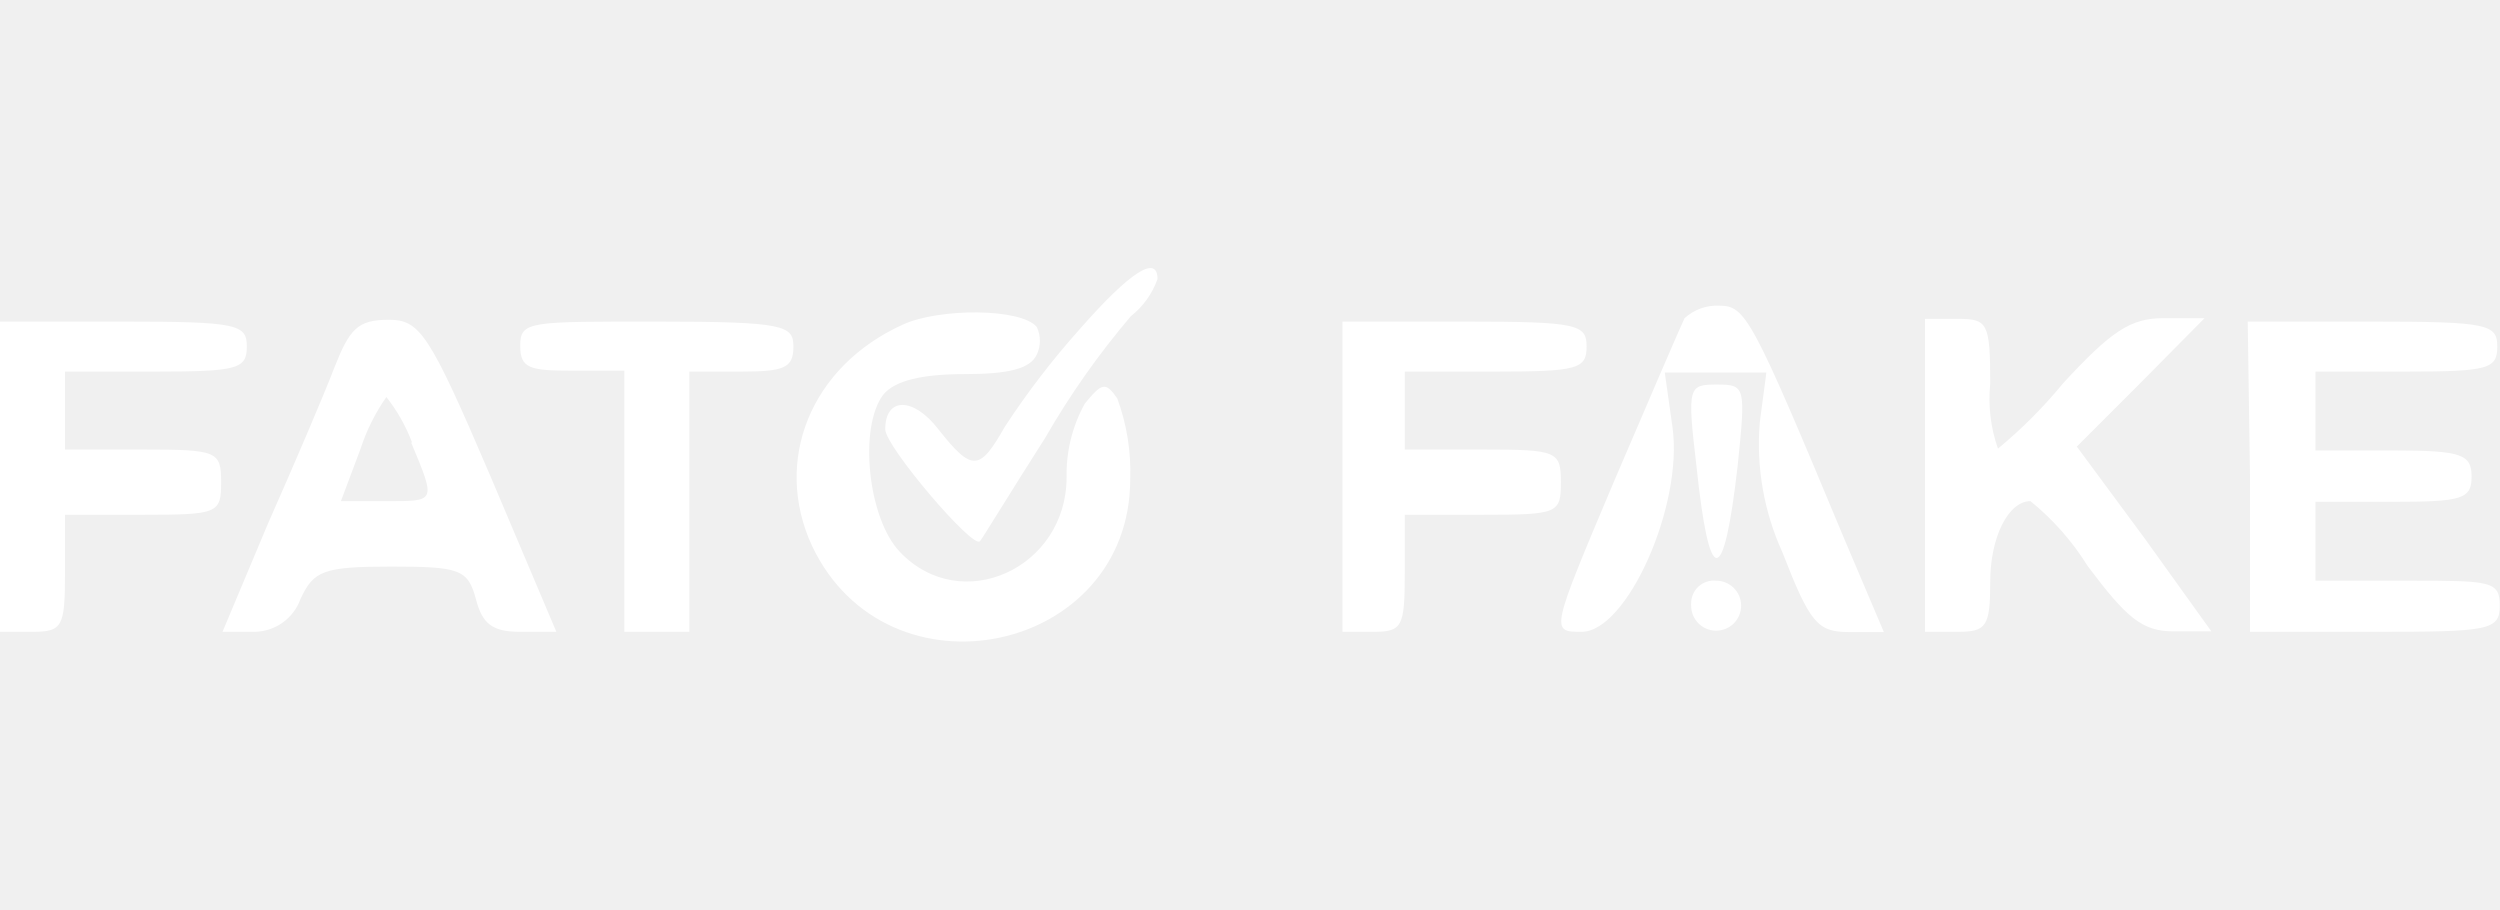
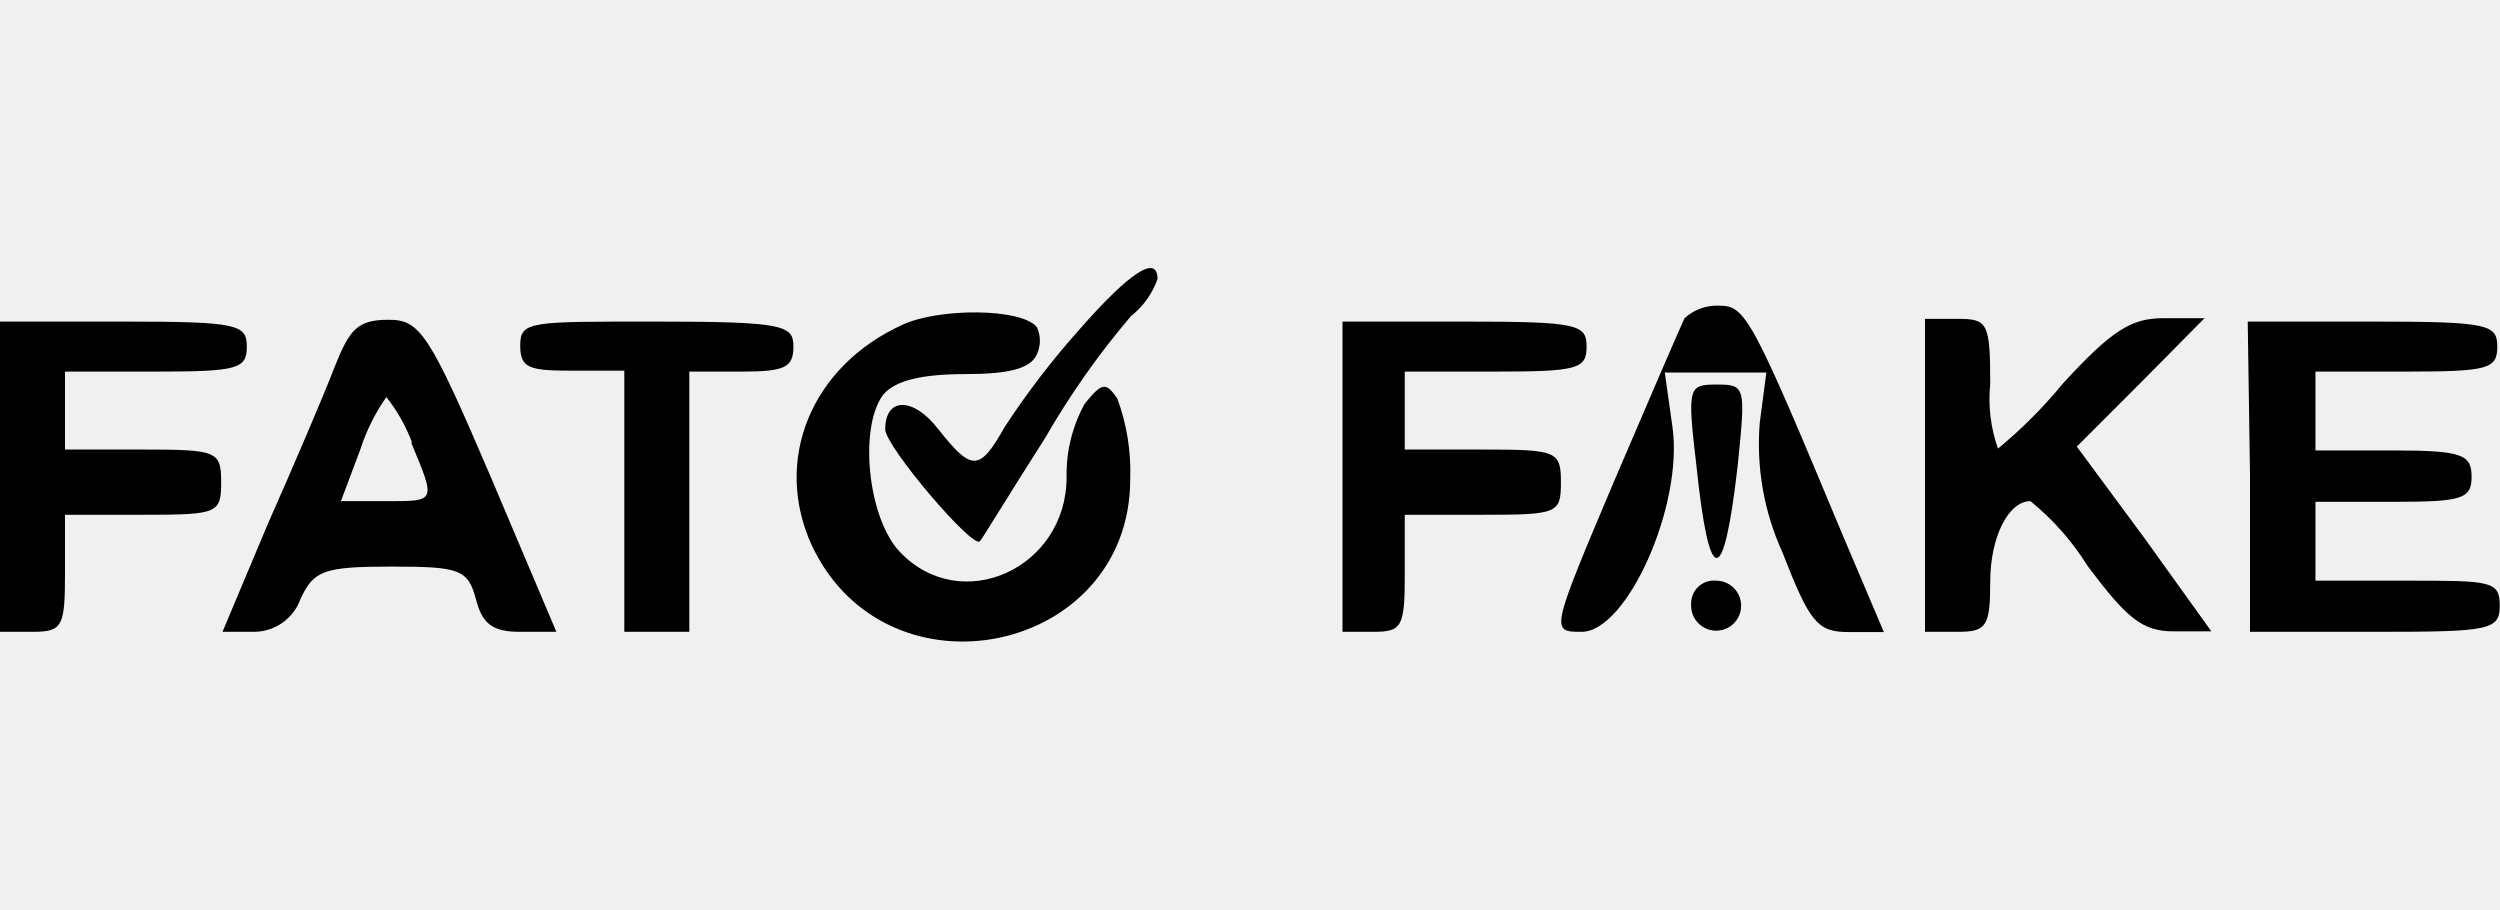
<svg xmlns="http://www.w3.org/2000/svg" id="Camada_1" data-name="Camada 1" viewBox="0 0 110 40">
  <defs>
-     <style>.cls-1{fill:#fff;}</style>
+     <style>.cls-1{fill:#000}</style>
  </defs>
-   <path class="cls-1" d="M47.51,14.48a36.06,36.06,0,0,0-3.3,4.3c-1.1,1.94-1.43,2-2.92.11-1.1-1.43-2.34-1.43-2.34,0,0,.75,3.89,5.32,4.17,4.92.11-.12,1.37-2.2,2.86-4.53a35.81,35.81,0,0,1,3.78-5.37,3.62,3.62,0,0,0,1.17-1.63C50.93,11.19,49.74,11.94,47.51,14.48Z" />
-   <path class="cls-1" d="M39.73,14.28c-4.07,1.84-5.73,6-4,9.74,3.32,7,14,4.75,14-2.94a9.32,9.32,0,0,0-.57-3.55c-.52-.75-.68-.68-1.43.23A6.43,6.43,0,0,0,46.93,21c0,4-4.63,6.12-7.33,3.29-1.42-1.48-1.82-5.49-.74-6.92.51-.63,1.72-.91,3.61-.91s2.86-.23,3.15-.86a1.42,1.42,0,0,0,0-1.21C44.93,13.55,41.32,13.55,39.73,14.28Z" />
-   <path class="cls-1" d="M74.12,14c-.17.35-1.55,3.55-3.09,7.15-2.81,6.65-2.81,6.65-1.44,6.65,2,0,4.48-5.56,4-9l-.34-2.41h4.47l-.29,2.2a11.49,11.49,0,0,0,1,5.72c1.2,3.09,1.54,3.5,2.91,3.5h1.55l-1.78-4.19C77.1,14,76.81,13.45,75.66,13.45A2.12,2.12,0,0,0,74.12,14Z" />
-   <path class="cls-1" d="M0,20.93V27.8H1.43c1.32,0,1.43-.23,1.43-2.58V22.65H6.3c3.29,0,3.43-.06,3.43-1.43s-.17-1.44-3.43-1.44H2.86V16.35h4c3.6,0,4-.12,4-1.1s-.41-1.1-5.44-1.1H0Z" />
-   <path class="cls-1" d="M14.71,16.18c-.46,1.2-1.78,4.29-2.92,6.86l-2,4.76h1.43a2.18,2.18,0,0,0,2-1.44c.58-1.25,1-1.43,4-1.43s3.37.12,3.72,1.43c.28,1.1.74,1.44,1.94,1.44h1.6l-2.91-6.87c-2.69-6.29-3.1-6.86-4.47-6.86S15.38,14.48,14.71,16.18Zm3.38,3.29c1.1,2.64,1.1,2.58-1.1,2.58H15l.86-2.29A8.63,8.63,0,0,1,17,17.47a7.43,7.43,0,0,1,1.13,2Z" />
-   <path class="cls-1" d="M22.89,15.21c0,1,.41,1.1,2.3,1.1h2.28V27.8h2.86V16.35h2.3c1.89,0,2.28-.17,2.28-1.1s-.39-1.1-6-1.1S22.89,14.12,22.89,15.21Z" />
-   <path class="cls-1" d="M59.07,20.93V27.8h1.37c1.26,0,1.37-.23,1.37-2.58V22.65h3.44c3.3,0,3.43-.06,3.43-1.43s-.17-1.44-3.43-1.44H61.81V16.35h4c3.61,0,4-.12,4-1.1s-.39-1.1-5.37-1.1H59.07Z" />
-   <path class="cls-1" d="M84.7,20.93V27.8h1.44c1.26,0,1.43-.23,1.43-2.2s.8-3.55,1.77-3.55a11.47,11.47,0,0,1,2.52,2.86c1.72,2.29,2.4,2.87,3.78,2.87H97.3l-2.92-4.07-3-4.06,2.8-2.8L97,14H95.18c-1.43,0-2.29.57-4.4,2.86a21.11,21.11,0,0,1-2.87,2.88,6.62,6.62,0,0,1-.34-2.86c0-2.69-.12-2.85-1.43-2.85H84.7Z" />
-   <path class="cls-1" d="M99,20.93V27.8h5.5c5,0,5.49-.06,5.49-1.15s-.4-1.1-4-1.1h-4.11V22.08h3.43c3,0,3.44-.12,3.44-1.1s-.41-1.16-3.44-1.16h-3.43V16.35h4c3.61,0,4-.12,4-1.1s-.4-1.1-5.49-1.1H98.9Z" />
-   <path class="cls-1" d="M74.64,20.47c.57,5.44,1.2,5.44,1.82,0,.35-3.44.35-3.55-.91-3.55S74.23,17,74.64,20.47Z" />
-   <path class="cls-1" d="M74.41,26.65a1.1,1.1,0,1,0,1.1-1.1,1,1,0,0,0-1.1,1A.33.33,0,0,0,74.41,26.65Z" />
+   <path d="M47.51 14.48a36 36 0 0 0-3.3 4.3c-1.1 1.94-1.43 2-2.92.11-1.1-1.43-2.34-1.43-2.34 0 0 .75 3.89 5.32 4.17 4.92.11-.12 1.37-2.2 2.86-4.53a36 36 0 0 1 3.78-5.37 3.6 3.6 0 0 0 1.17-1.63c0-1.09-1.19-.34-3.42 2.2" class="cls-1" />
+   <path d="M39.73 14.28c-4.07 1.84-5.73 6-4 9.74 3.32 7 14 4.75 14-2.94a9.3 9.3 0 0 0-.57-3.55c-.52-.75-.68-.68-1.43.23a6.43 6.43 0 0 0-.8 3.24c0 4-4.63 6.12-7.33 3.29-1.42-1.48-1.82-5.49-.74-6.92.51-.63 1.72-.91 3.61-.91s2.86-.23 3.15-.86a1.42 1.42 0 0 0 0-1.21c-.69-.84-4.3-.84-5.89-.11M74.12 14c-.17.35-1.55 3.55-3.09 7.15-2.81 6.65-2.81 6.65-1.44 6.65 2 0 4.48-5.56 4-9l-.34-2.41h4.47l-.29 2.2a11.5 11.5 0 0 0 1 5.72c1.2 3.09 1.54 3.5 2.91 3.5h1.55l-1.78-4.19c-4.01-9.62-4.3-10.17-5.45-10.17a2.12 2.12 0 0 0-1.54.55M0 20.93v6.87h1.43c1.32 0 1.43-.23 1.43-2.58v-2.57H6.3c3.29 0 3.43-.06 3.43-1.43s-.17-1.44-3.43-1.44H2.86v-3.43h4c3.6 0 4-.12 4-1.1s-.41-1.1-5.44-1.1H0ZM14.71 16.18c-.46 1.2-1.78 4.29-2.92 6.86l-2 4.76h1.43a2.18 2.18 0 0 0 2-1.44c.58-1.25 1-1.43 4-1.43s3.37.12 3.72 1.43c.28 1.1.74 1.44 1.94 1.44h1.6l-2.91-6.87c-2.69-6.29-3.1-6.86-4.47-6.86s-1.72.41-2.39 2.11m3.38 3.29c1.1 2.64 1.1 2.58-1.1 2.58H15l.86-2.29A8.6 8.6 0 0 1 17 17.47a7.4 7.4 0 0 1 1.13 2ZM22.89 15.21c0 1 .41 1.1 2.3 1.1h2.28V27.8h2.86V16.35h2.3c1.89 0 2.28-.17 2.28-1.1s-.39-1.1-6-1.1-6.02-.03-6.02 1.06M59.07 20.93v6.87h1.37c1.26 0 1.37-.23 1.37-2.58v-2.57h3.44c3.3 0 3.43-.06 3.43-1.43s-.17-1.44-3.43-1.44h-3.44v-3.43h4c3.61 0 4-.12 4-1.1s-.39-1.1-5.37-1.1h-5.37ZM84.7 20.93v6.87h1.44c1.26 0 1.43-.23 1.43-2.2s.8-3.55 1.77-3.55a11.5 11.5 0 0 1 2.52 2.86c1.72 2.29 2.4 2.87 3.78 2.87h1.66l-2.92-4.07-3-4.06 2.8-2.8L97 14h-1.82c-1.43 0-2.29.57-4.4 2.86a21 21 0 0 1-2.87 2.88 6.6 6.6 0 0 1-.34-2.86c0-2.69-.12-2.85-1.43-2.85H84.7ZM99 20.93v6.87h5.5c5 0 5.49-.06 5.49-1.15s-.4-1.1-4-1.1h-4.11v-3.47h3.43c3 0 3.44-.12 3.44-1.1s-.41-1.16-3.44-1.16h-3.43v-3.47h4c3.61 0 4-.12 4-1.1s-.4-1.1-5.49-1.1H98.9Z" class="cls-1" />
+   <path d="M74.64 20.47c.57 5.44 1.2 5.44 1.82 0 .35-3.44.35-3.55-.91-3.55s-1.32.08-.91 3.55" class="cls-1" />
+   <path d="M74.41 26.65a1.1 1.1 0 1 0 1.1-1.1 1 1 0 0 0-1.1 1 .3.3 0 0 0 0 .1" class="cls-1" />
</svg>
